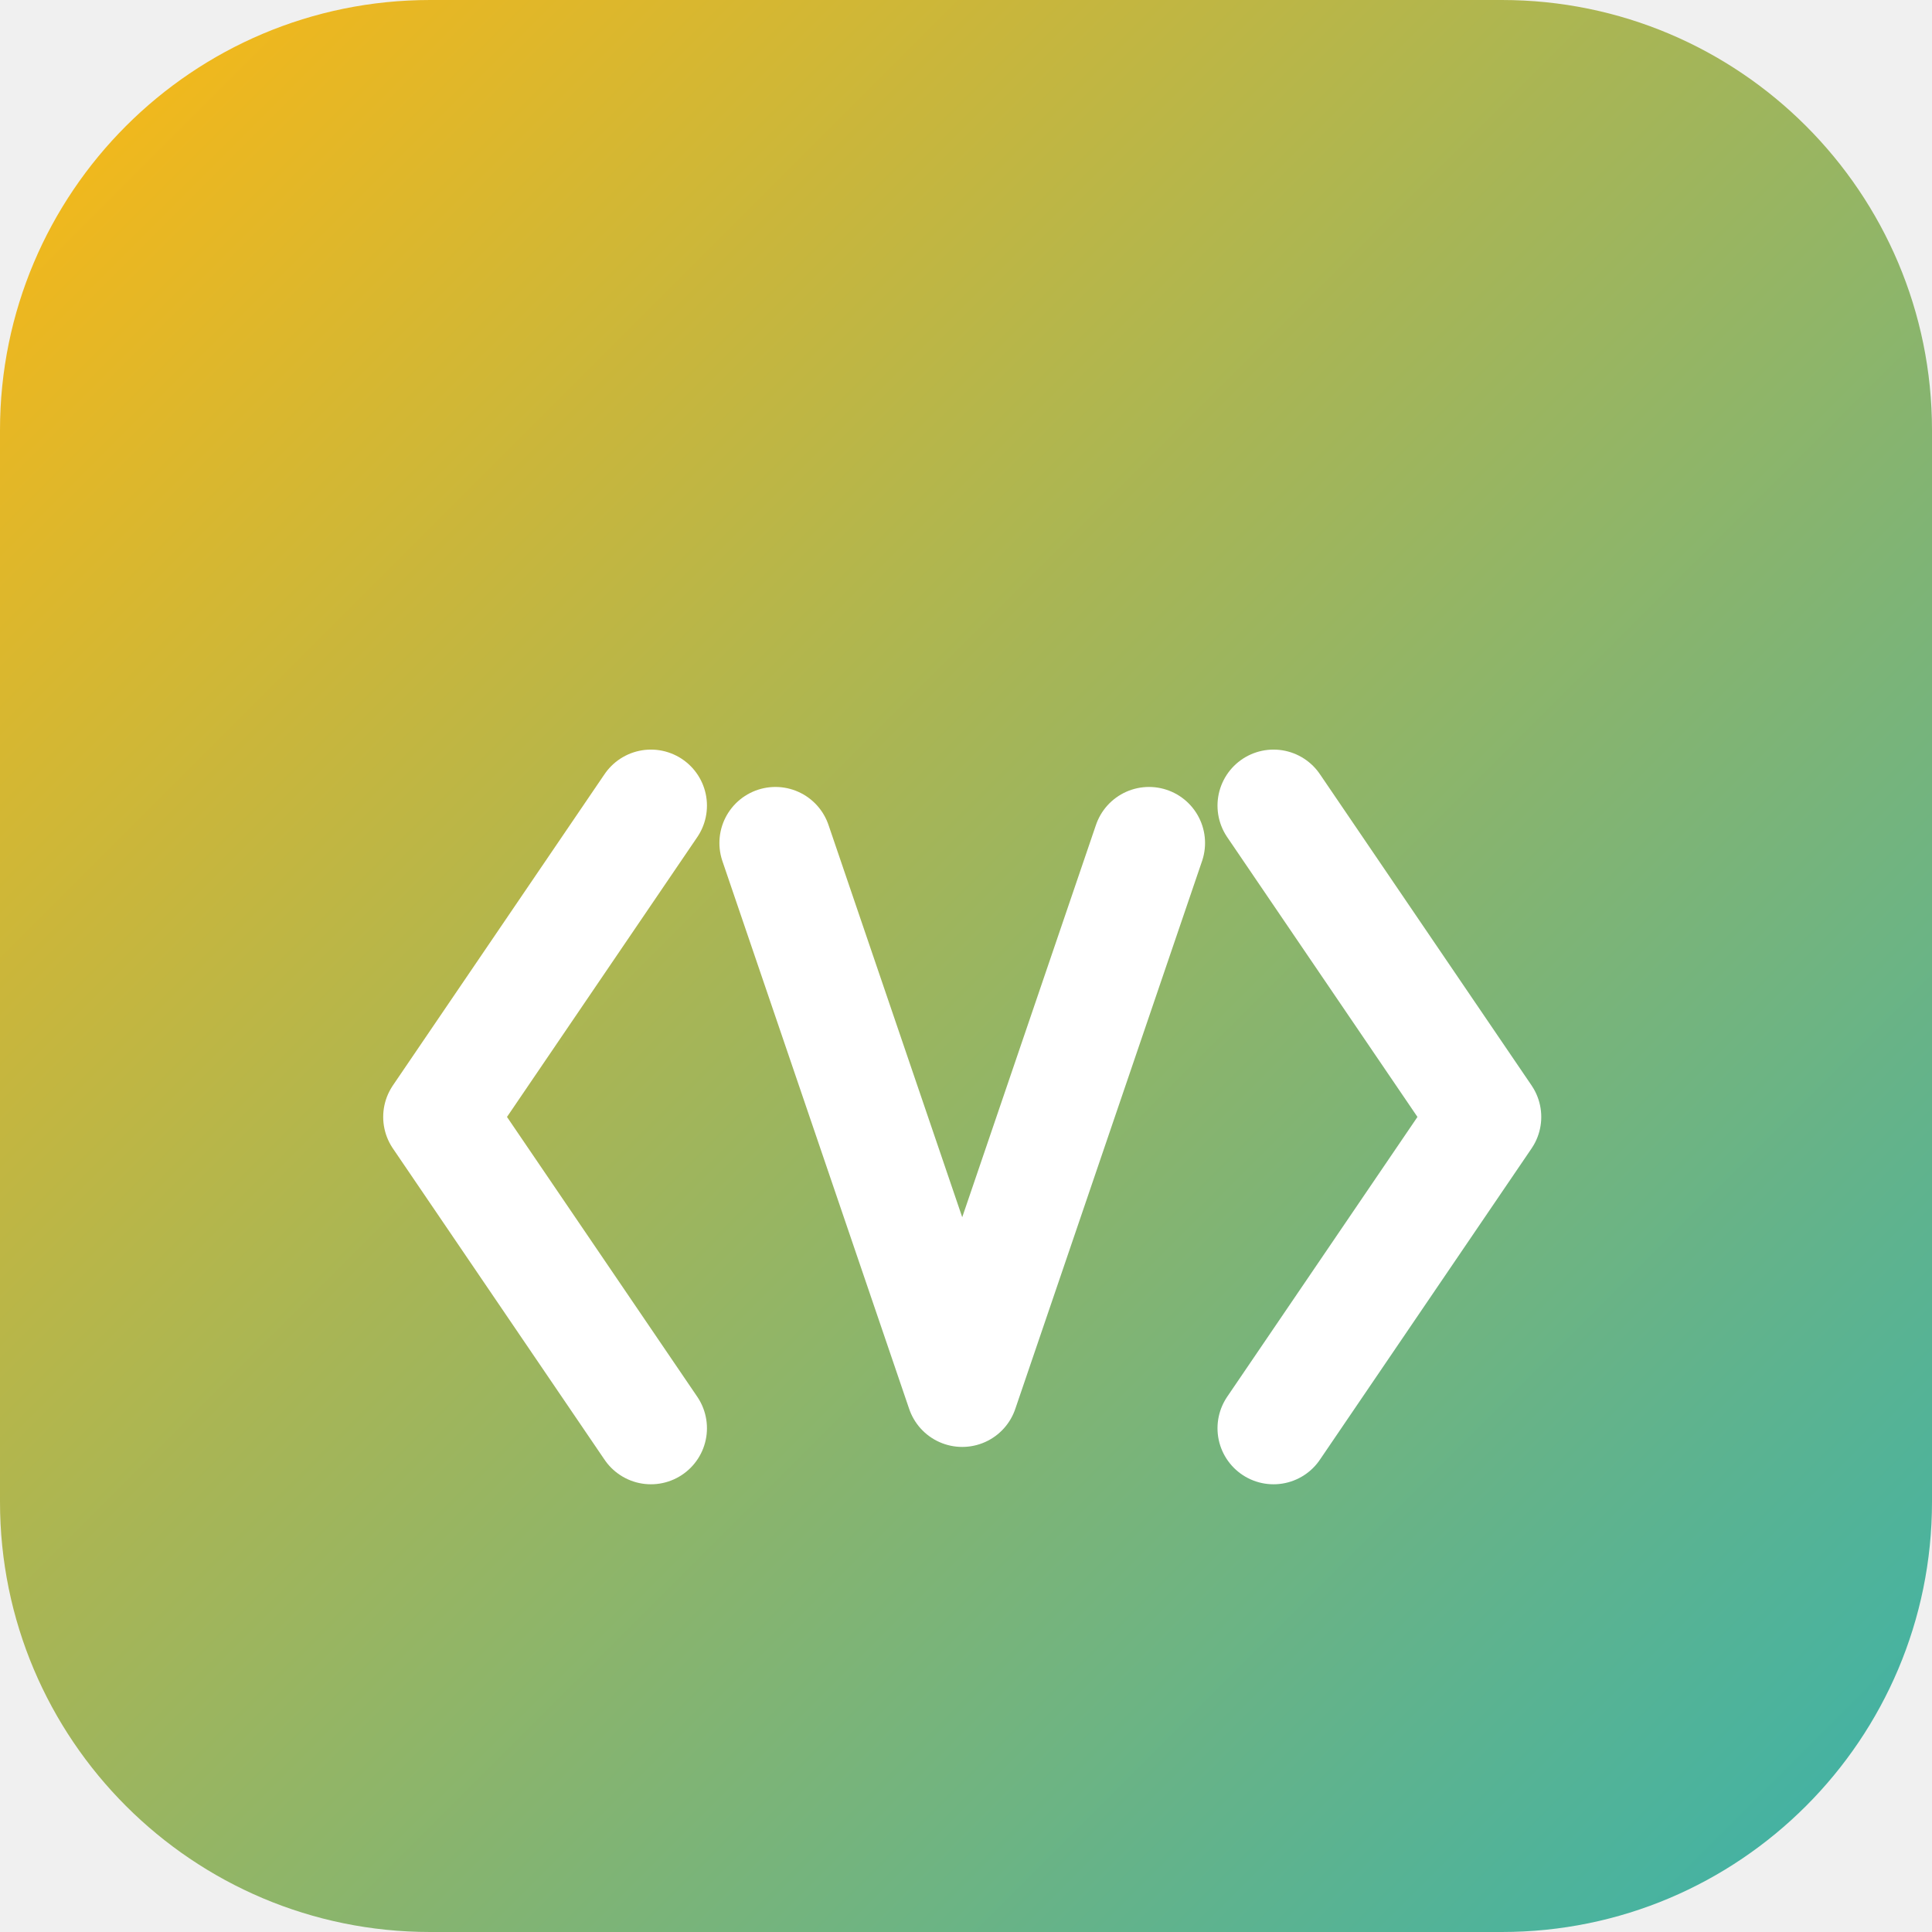
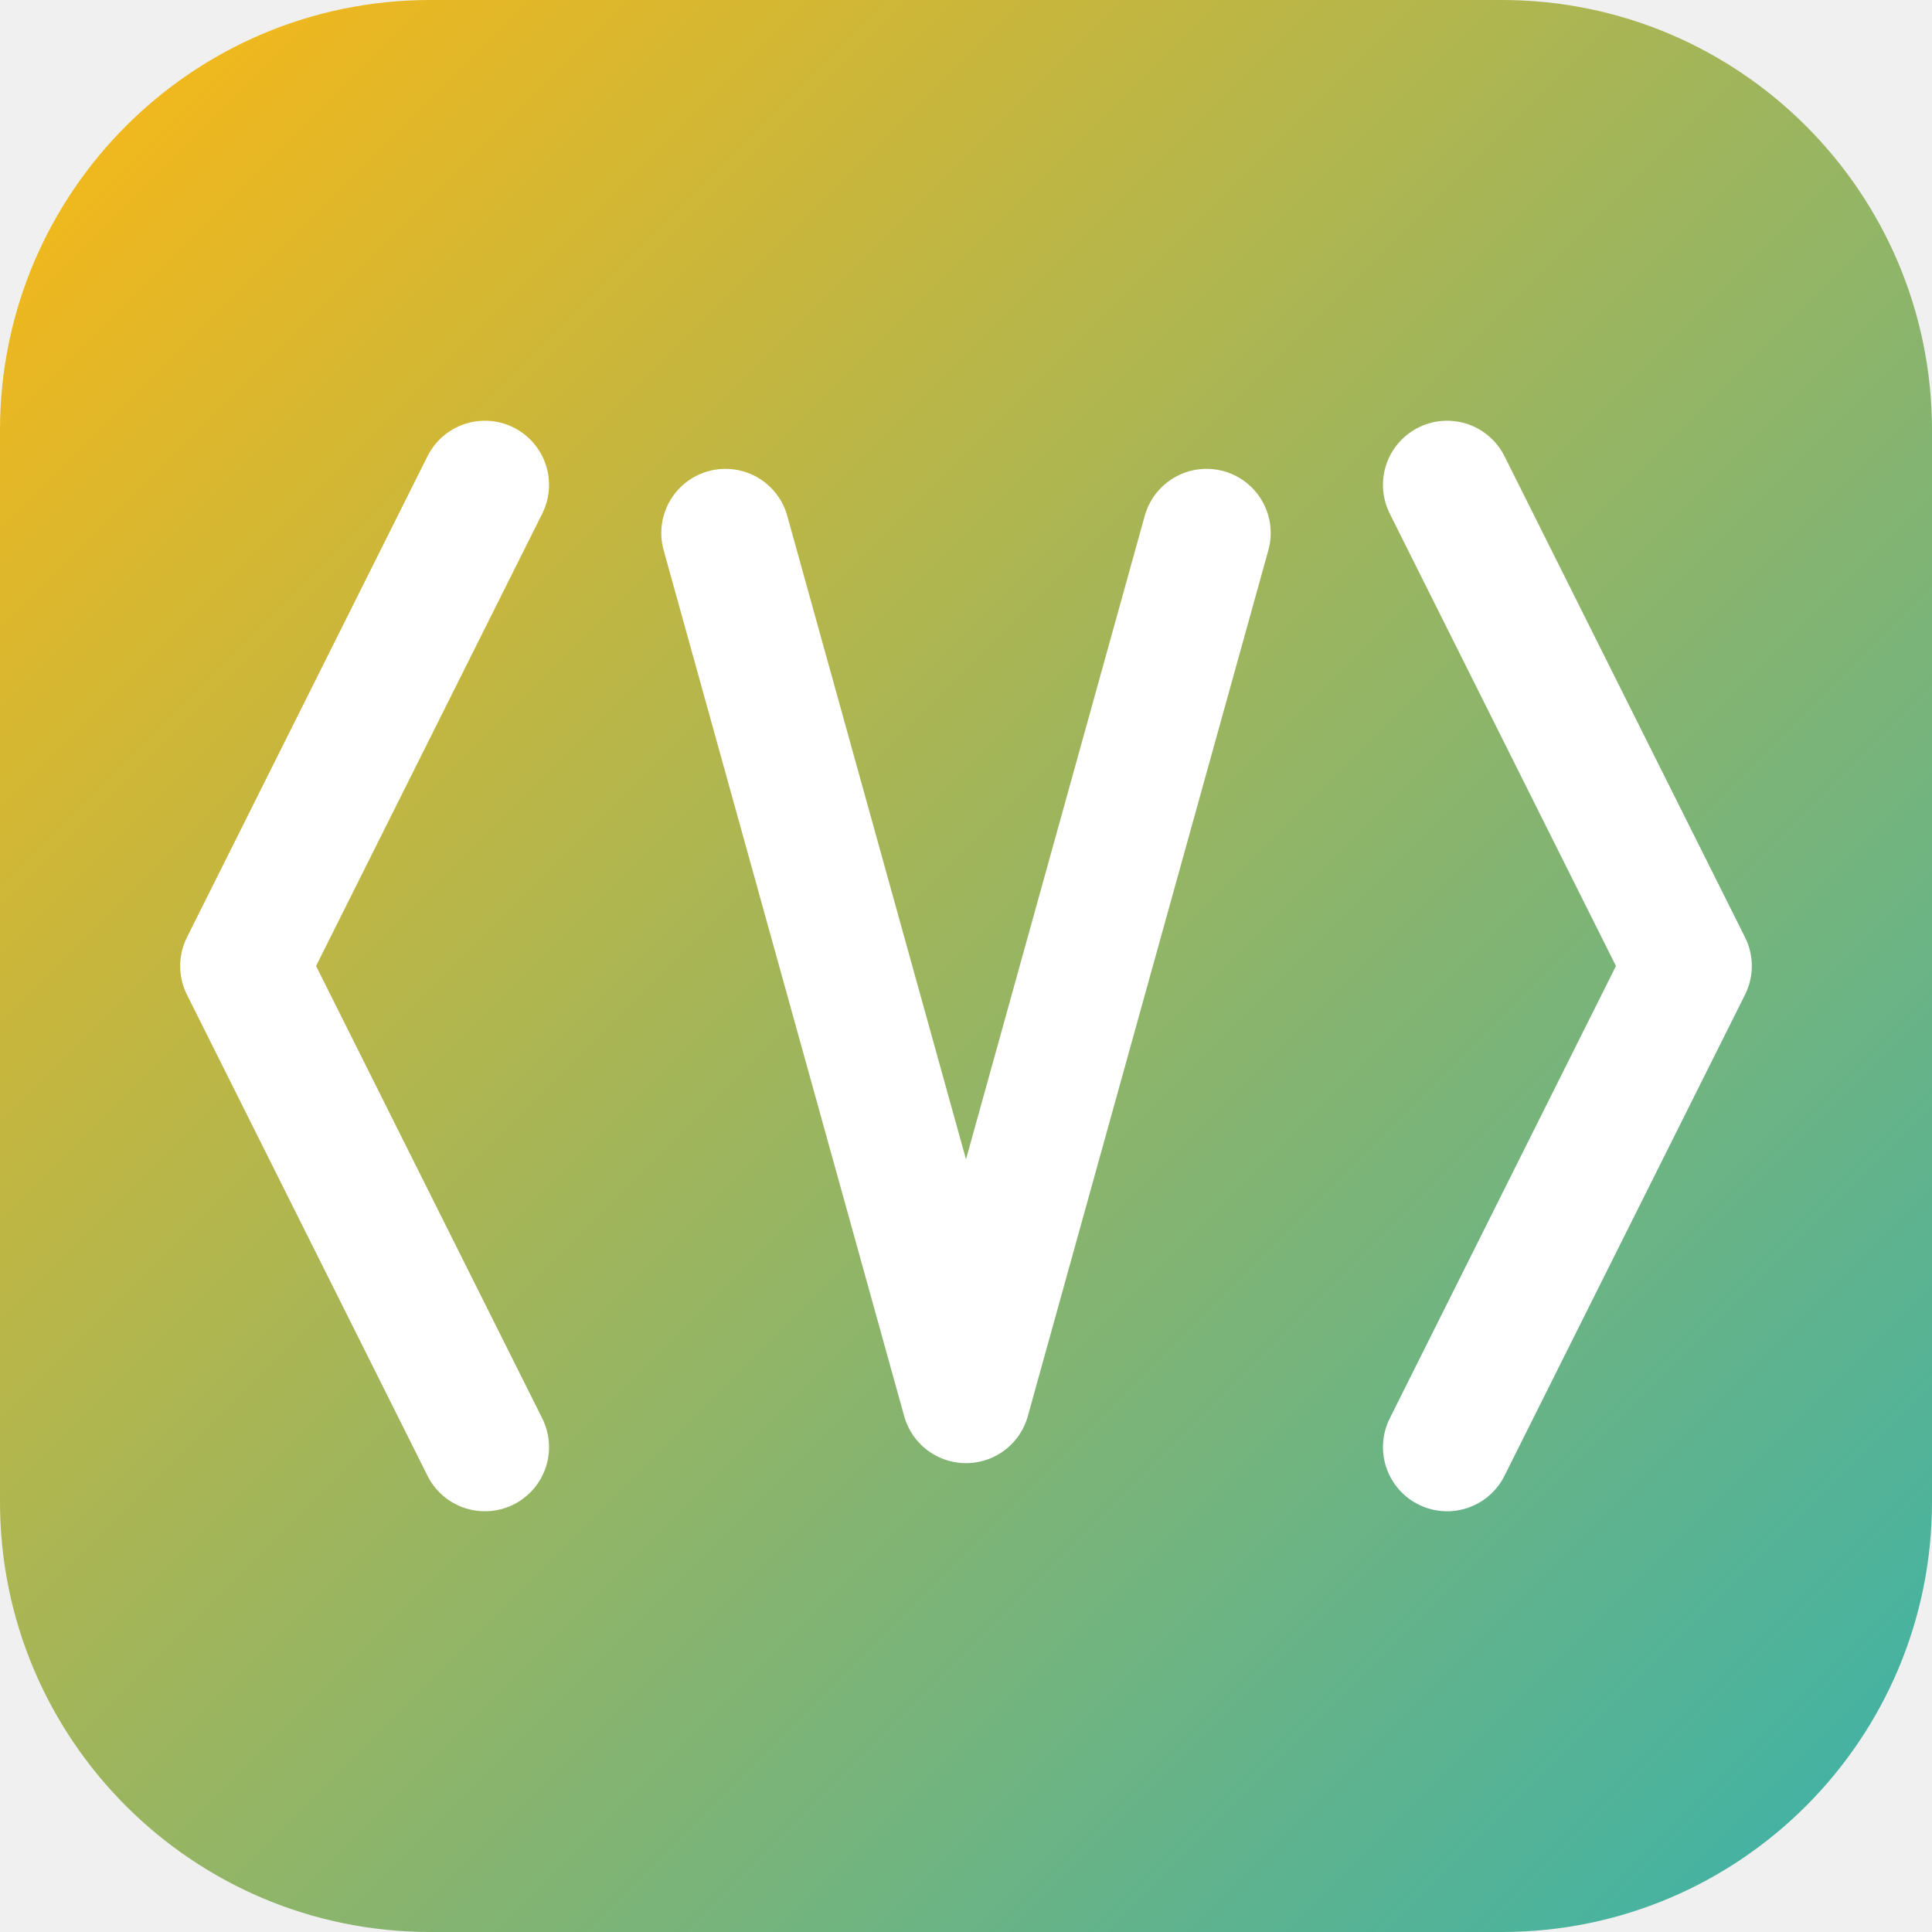
<svg xmlns="http://www.w3.org/2000/svg" width="1024" height="1024" viewBox="0 0 1024 1024">
  <defs>
    <linearGradient id="bg-grad" x1="0%" y1="0%" x2="100%" y2="100%">
      <stop offset="0%" style="stop-color:#FDB813" />
      <stop offset="100%" style="stop-color:#38B2AC" />
    </linearGradient>
  </defs>
  <rect x="0" y="0" width="1024" height="1024" rx="228" ry="228" fill="url(#bg-grad)" />
-   <g transform="translate(180, 262) scale(6.6)">
-     <path d="M25 25 L8 50 L25 75" fill="none" stroke="#FFFFFF" stroke-width="9" stroke-linecap="round" stroke-linejoin="round" />
-     <path d="M35 28 L50 72 L65 28" fill="none" stroke="#FFFFFF" stroke-width="9" stroke-linecap="round" stroke-linejoin="round" />
-     <path d="M75 25 L92 50 L75 75" fill="none" stroke="#FFFFFF" stroke-width="9" stroke-linecap="round" stroke-linejoin="round" />
+   <g transform="translate(512, 512) scale(8.5) translate(-50, -50)">
+     <path d="M20 20 L5 50 L20 80" fill="none" stroke="#FFFFFF" stroke-width="8" stroke-linecap="round" stroke-linejoin="round" />
+     <path d="M35 23 L50 77 L65 23" fill="none" stroke="#FFFFFF" stroke-width="8" stroke-linecap="round" stroke-linejoin="round" />
+     <path d="M80 20 L95 50 L80 80" fill="none" stroke="#FFFFFF" stroke-width="8" stroke-linecap="round" stroke-linejoin="round" />
  </g>
</svg>
